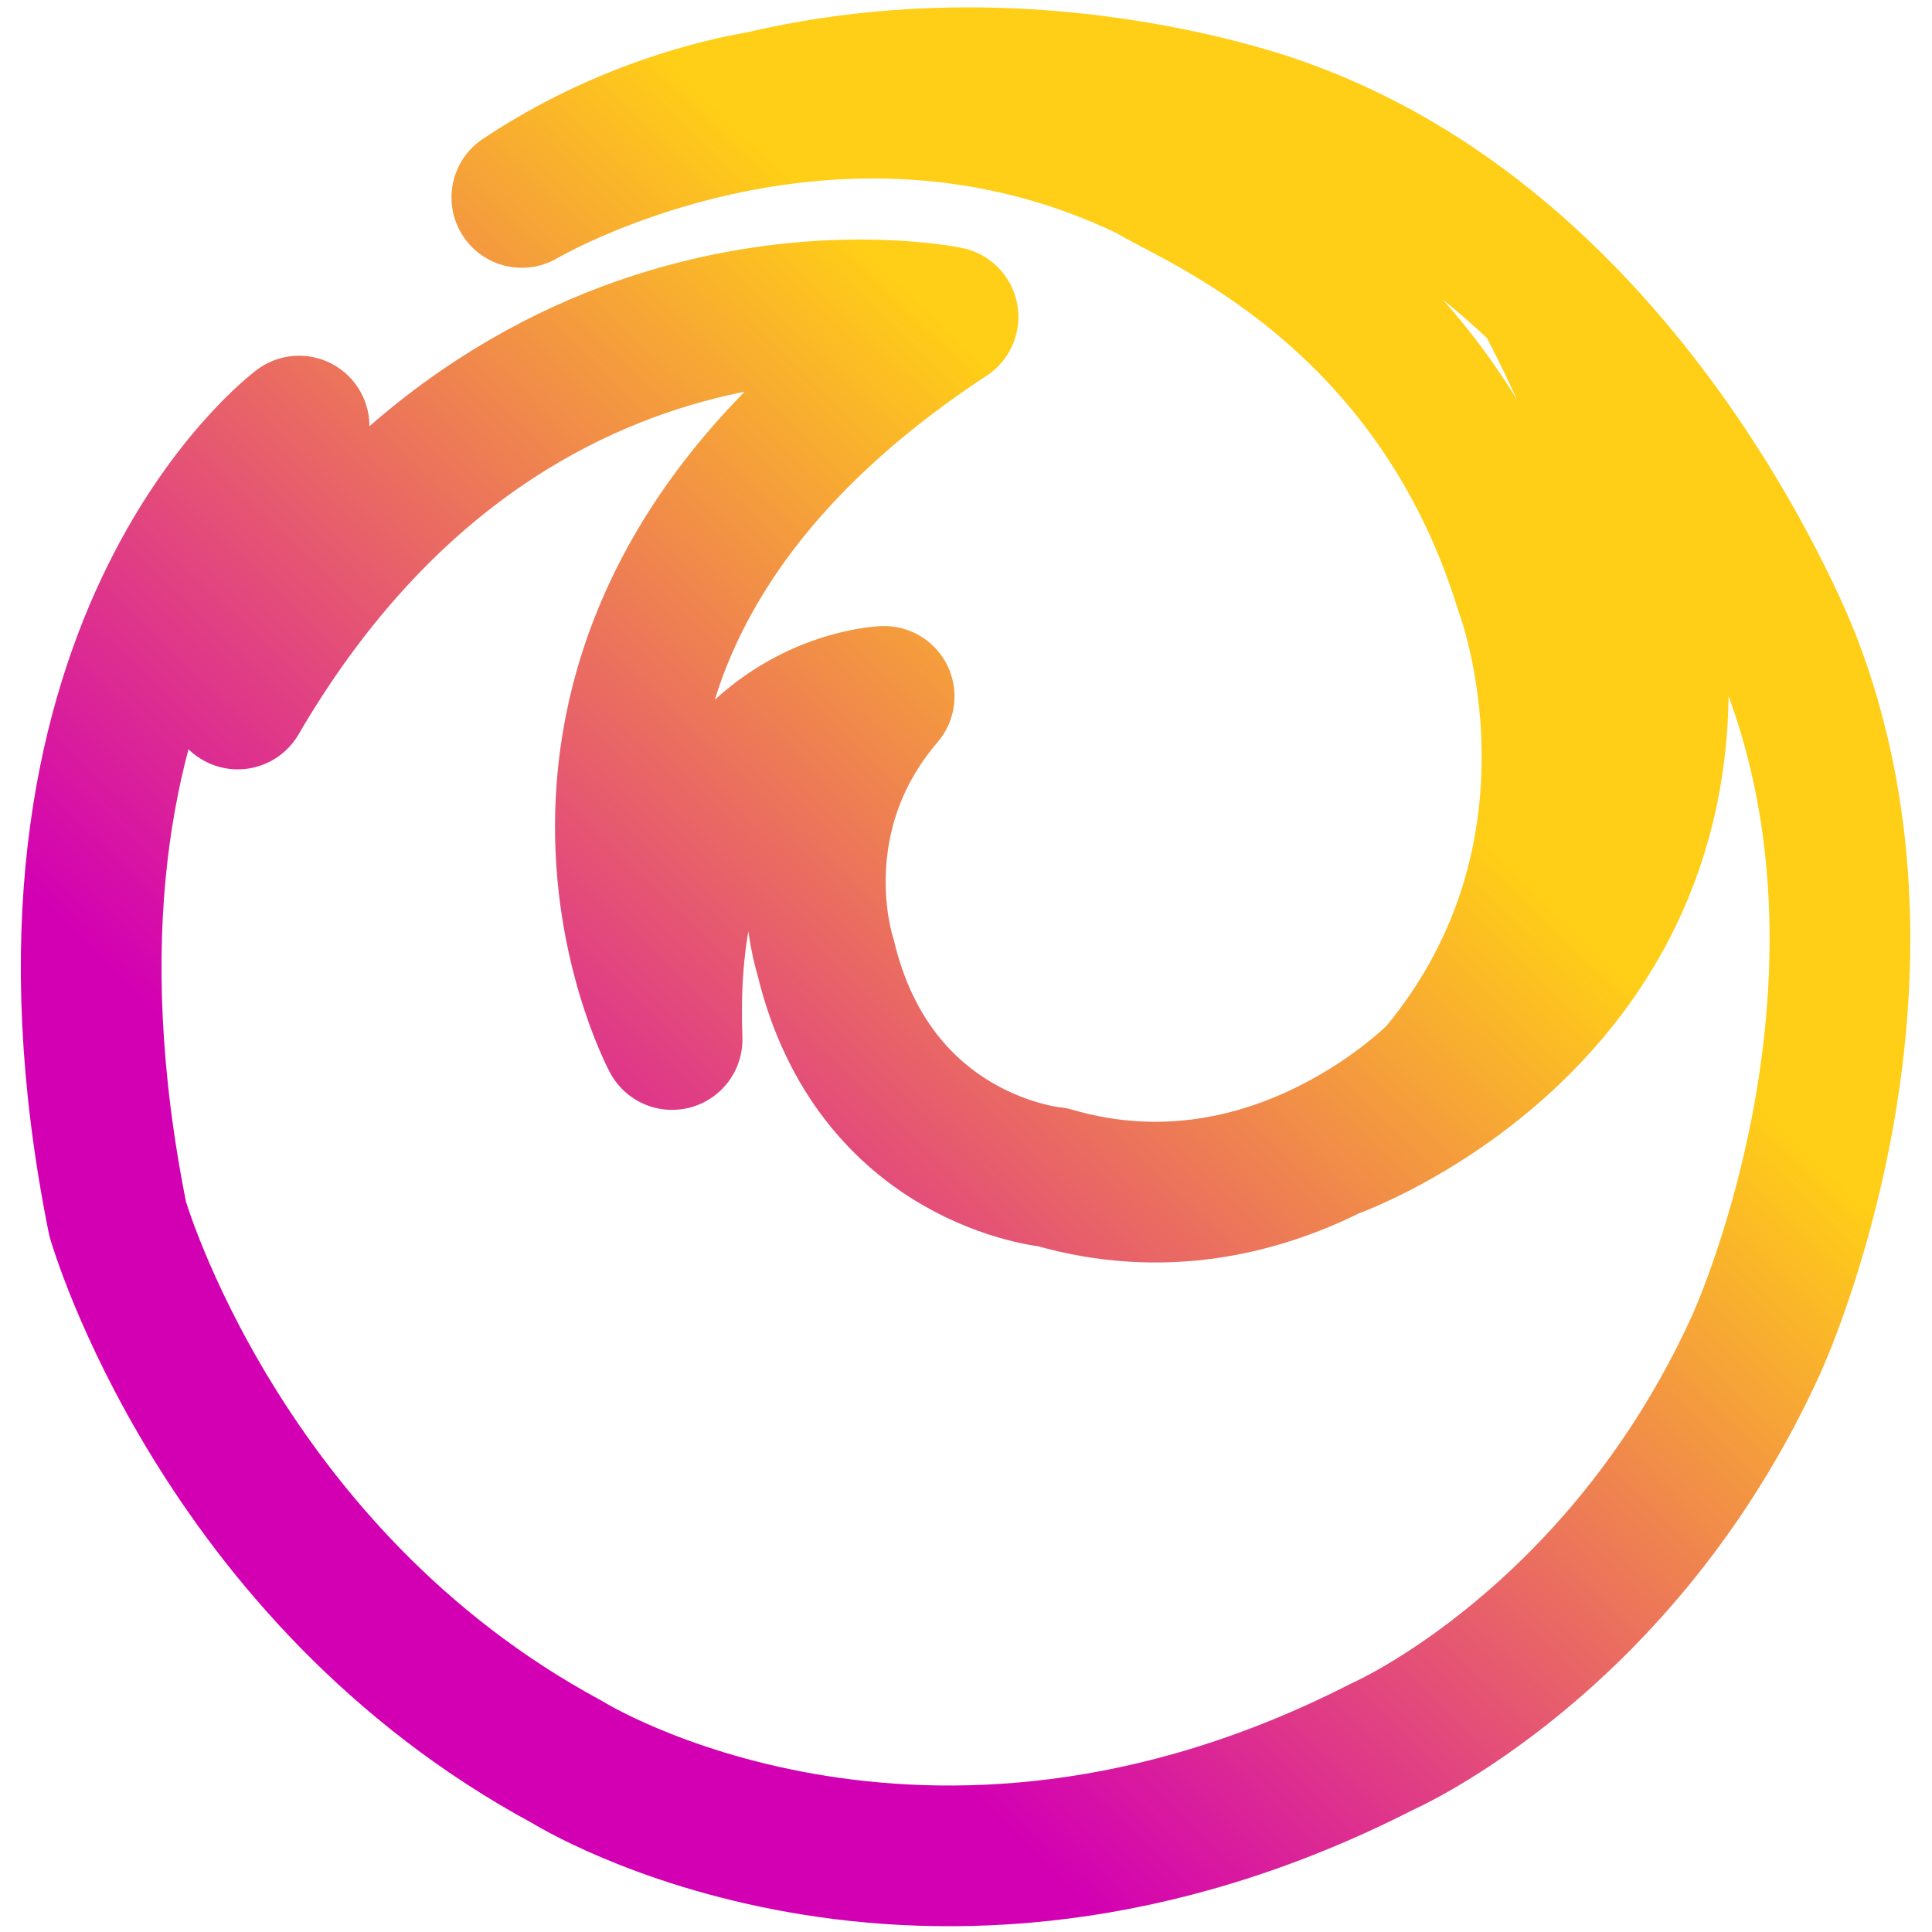
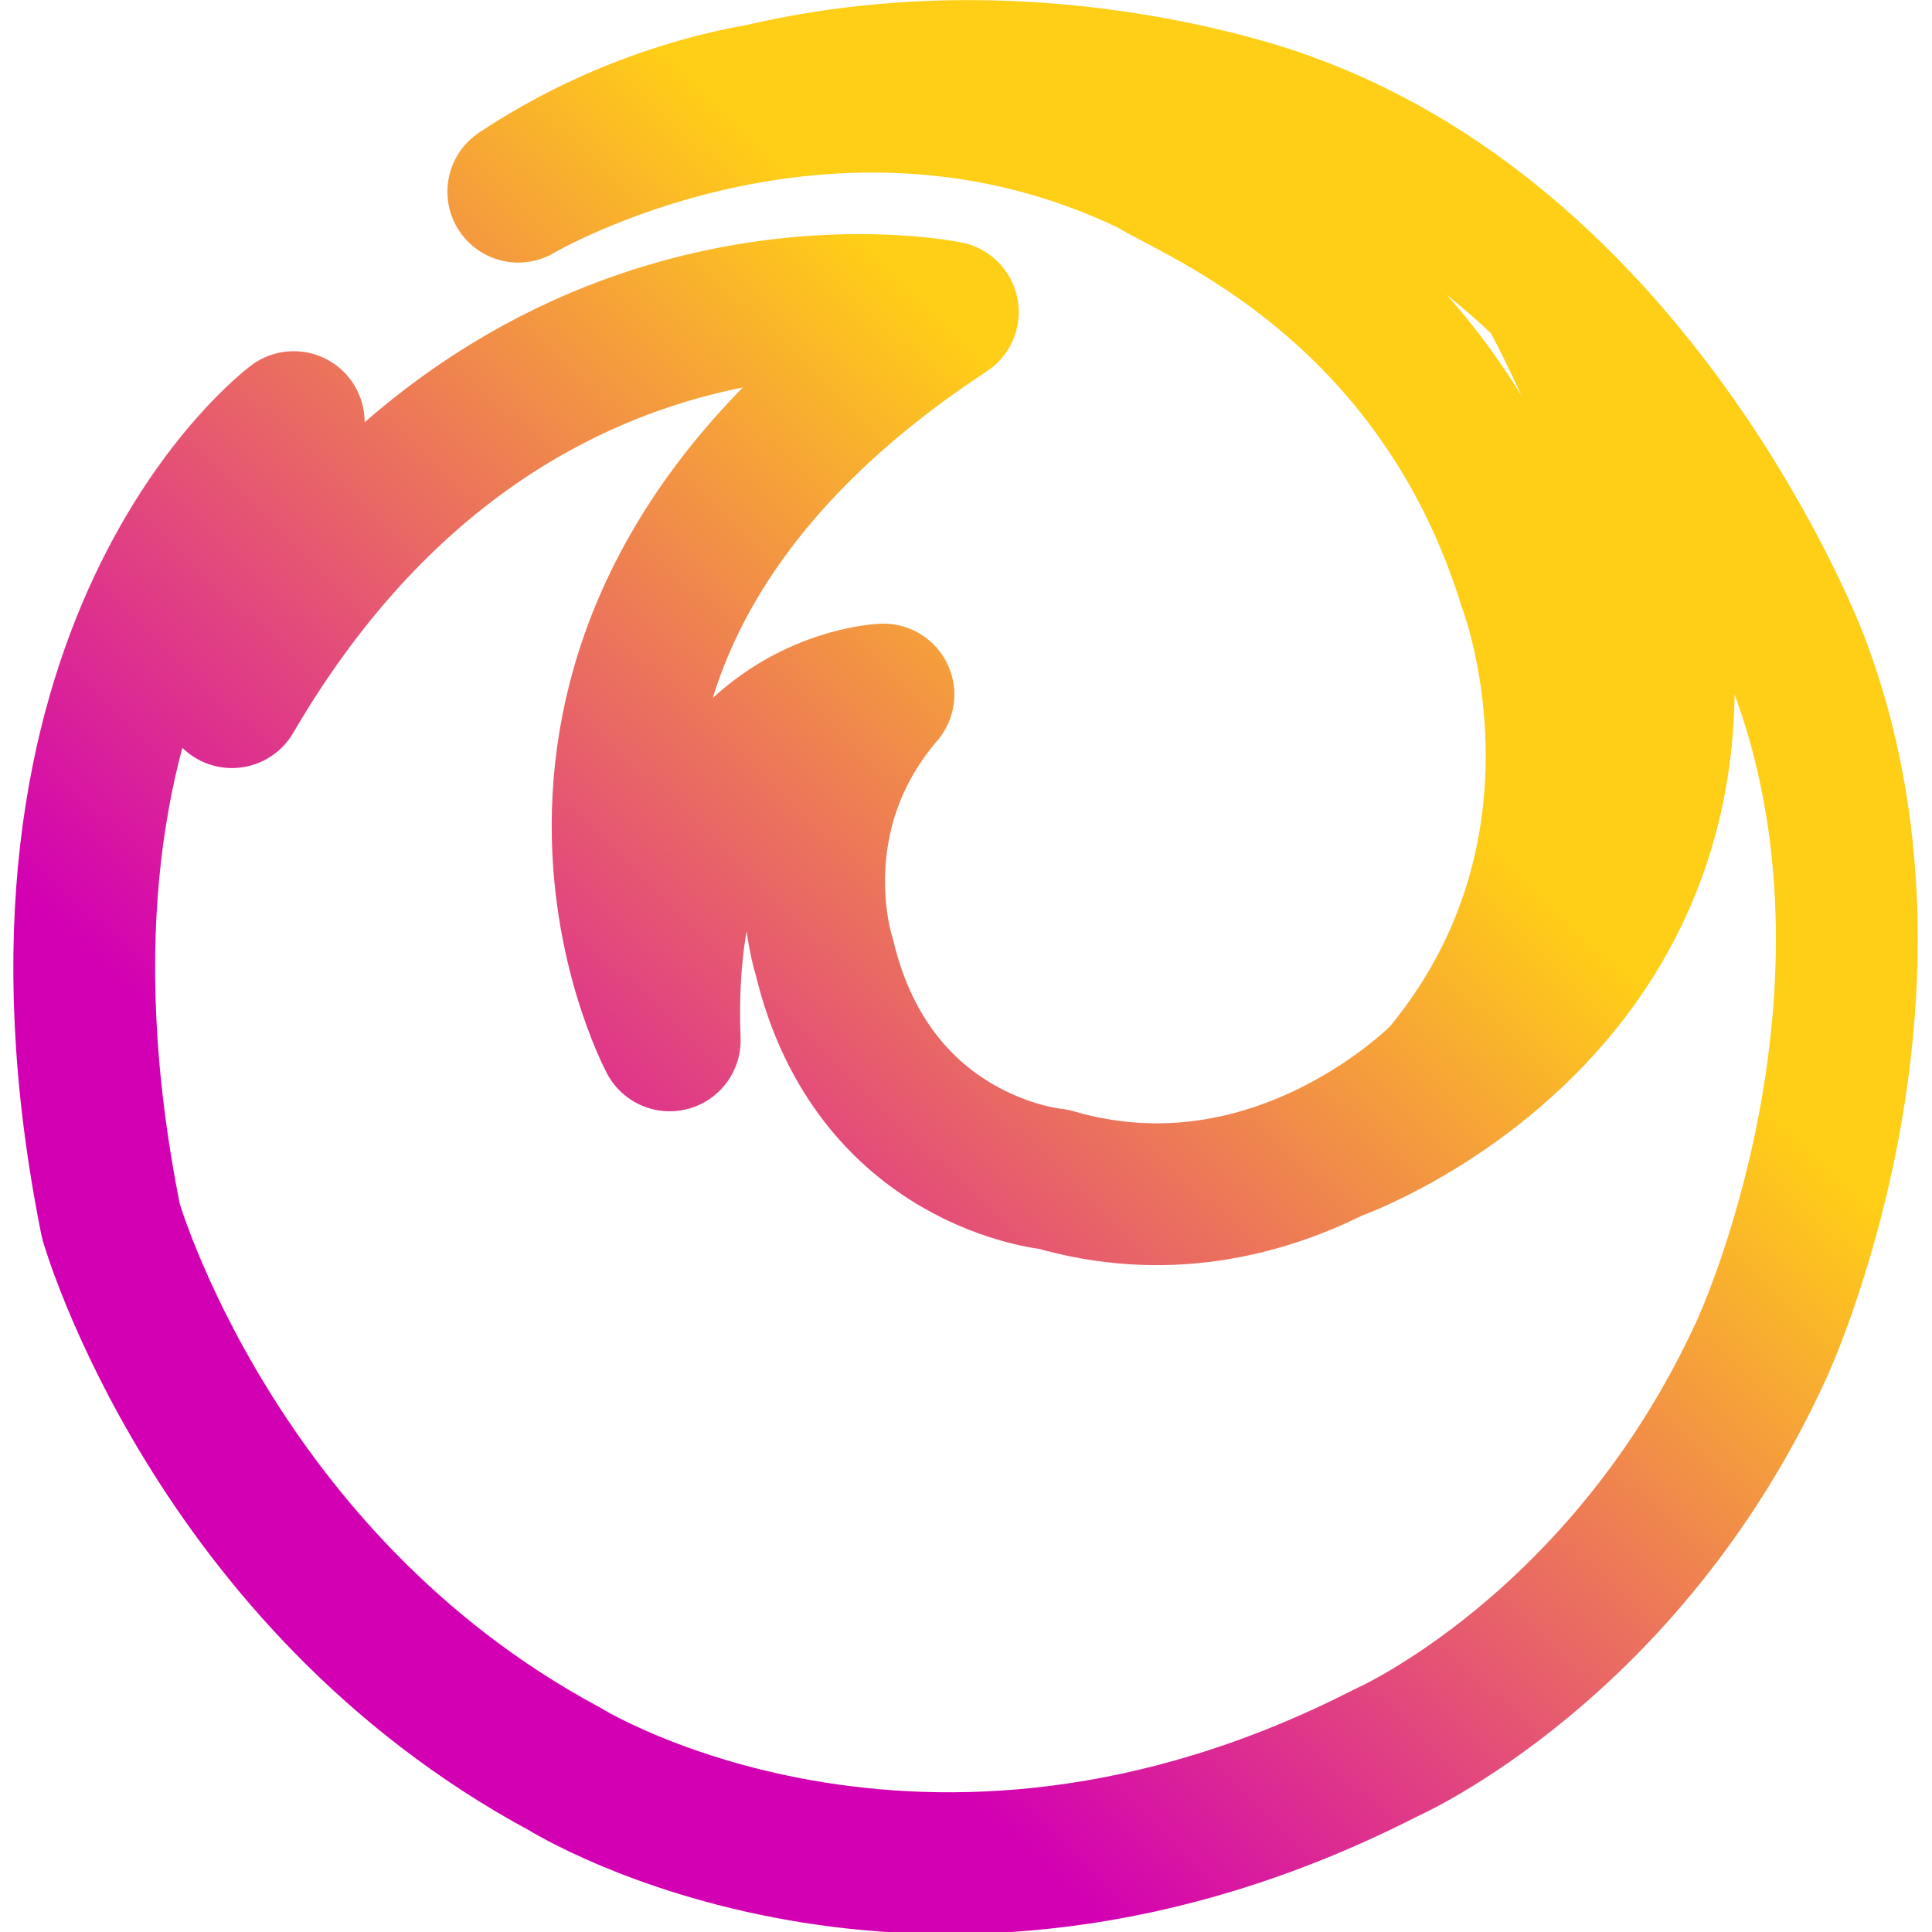
- <svg xmlns="http://www.w3.org/2000/svg" xmlns:xlink="http://www.w3.org/1999/xlink" version="1.1" id="svg815" width="130.809" height="130.769" viewBox="0 0 130.809 130.769">
+ <svg xmlns="http://www.w3.org/2000/svg" xmlns:xlink="http://www.w3.org/1999/xlink" version="1.1" id="svg815" width="48" height="48" viewBox="0 0 48 48">
  <defs id="defs819">
    <linearGradient id="linearGradient1026">
      <stop style="stop-color:#000000;stop-opacity:1;" offset="0" id="stop1022" />
      <stop style="stop-color:#000000;stop-opacity:0;" offset="1" id="stop1024" />
    </linearGradient>
    <linearGradient id="linearGradient1018">
      <stop id="stop1030" offset="0" style="stop-color:#d300b3;stop-opacity:1;" />
      <stop style="stop-color:#ffce17;stop-opacity:1;" offset="1" id="stop1016" />
    </linearGradient>
    <linearGradient id="linearGradient984">
      <stop style="stop-color:#ce1269;stop-opacity:1;" offset="0" id="stop980" />
      <stop style="stop-color:#ce1269;stop-opacity:0;" offset="1" id="stop982" />
    </linearGradient>
    <linearGradient id="linearGradient850">
      <stop style="stop-color:#df20e8;stop-opacity:1;" offset="0" id="stop846" />
      <stop style="stop-color:#00ffff;stop-opacity:1;" offset="1" id="stop848" />
    </linearGradient>
    <linearGradient id="linearGradient4578">
      <stop id="stop4584" offset="0" style="stop-color:#fbda39;stop-opacity:1;" />
      <stop style="stop-color:#fbda39;stop-opacity:1;" offset="0.5" id="stop990" />
      <stop id="stop4586" offset="1" style="stop-color:#fbda39;stop-opacity:1;" />
    </linearGradient>
-     <linearGradient xlink:href="#linearGradient1018" id="linearGradient1128" x1="655.405" y1="372.188" x2="850.404" y2="164.923" gradientUnits="userSpaceOnUse" gradientTransform="matrix(0.2458666,0,0,0.2501363,-154.2973,-28.00536)" />
+     <linearGradient xlink:href="#linearGradient1018" id="linearGradient1128" x1="655.405" y1="372.188" x2="850.404" y2="164.923" gradientUnits="userSpaceOnUse" gradientTransform="matrix(0.09093122,0,0,0.09251032,-57.2545,-10.53929)" />
  </defs>
-   <g id="g1057" style="stroke:#000000;stroke-opacity:1" transform="translate(-354.4312,-475.1049)" />
-   <path id="path4549" style="fill:none;stroke:url(#linearGradient1128);stroke-width:9.526;stroke-linecap:round;stroke-linejoin:round;stroke-miterlimit:4;stroke-dasharray:none;stroke-opacity:1" d="m 16.789,44.509 -0.692,2.816 M 90.136,77.769 c 0,0 37.711,-13.24 14.704,-57.197 M 87.022,8.782 c 0,0 -20.398,-7.92 -41.863,0 m 8.971,-2.269 c 0,0 -9.285,0.519 -18.799,6.855 0,0 20.785,-12.344 42.581,-1.762 2.706,1.79 19.124,7.909 25.371,28.328 0,0 6.747,17.599 -5.882,32.735 0,0 -11.071,11.44 -26.121,7.04 0,0 -12.109,-1.056 -15.396,-14.959 0,0 -3.114,-9.328 3.979,-17.599 m 0,0 c 0,0 -15.223,0.528 -14.358,23.231 m 0,0 c 0,0 -14.531,-27.103 18.683,-48.926 0,0 -29.408,-6.16 -48.091,25.871 0,0 2.595,-13.375 4.152,-18.479 0,0 -20.067,14.959 -12.282,53.678 0,0 6.92,24.111 30.446,36.783 0,0 23.872,14.959 55.183,-1.056 0,0 16.088,-7.04 25.256,-27.103 0,0 11.071,-23.759 2.422,-46.286 0,0 -10.379,-27.455 -34.252,-36.079" />
+   <g id="g1057" style="stroke:#000000;stroke-opacity:1" transform="translate(-354.4312,-557.8741)" />
+   <path id="path4549" style="fill:none;stroke:url(#linearGradient1128);stroke-width:3.523;stroke-linecap:round;stroke-linejoin:round;stroke-miterlimit:4;stroke-dasharray:none;stroke-opacity:1" d="m 6.02,16.279 -0.256,1.041 M 33.147,28.58 c 0,0 13.947,-4.897 5.438,-21.154 M 31.995,3.066 c 0,0 -7.544,-2.929 -15.483,0 m 3.318,-0.839 c 0,0 -3.434,0.192 -6.953,2.535 0,0 7.687,-4.565 15.748,-0.652 1.001,0.662 7.073,2.925 9.383,10.477 0,0 2.495,6.509 -2.175,12.107 0,0 -4.095,4.231 -9.661,2.604 0,0 -4.478,-0.391 -5.694,-5.533 0,0 -1.152,-3.45 1.471,-6.509 m 0,0 c 0,0 -5.63,0.195 -5.31,8.592 m 0,0 c 0,0 -5.374,-10.024 6.91,-18.095 0,0 -10.876,-2.278 -17.786,9.568 0,0 0.96,-4.947 1.535,-6.834 0,0 -7.421,5.533 -4.542,19.852 0,0 2.559,8.917 11.26,13.604 0,0 8.829,5.533 20.409,-0.391 0,0 5.95,-2.604 9.341,-10.024 0,0 4.095,-8.787 0.896,-17.118 0,0 -3.839,-10.154 -12.668,-13.343" />
</svg>
